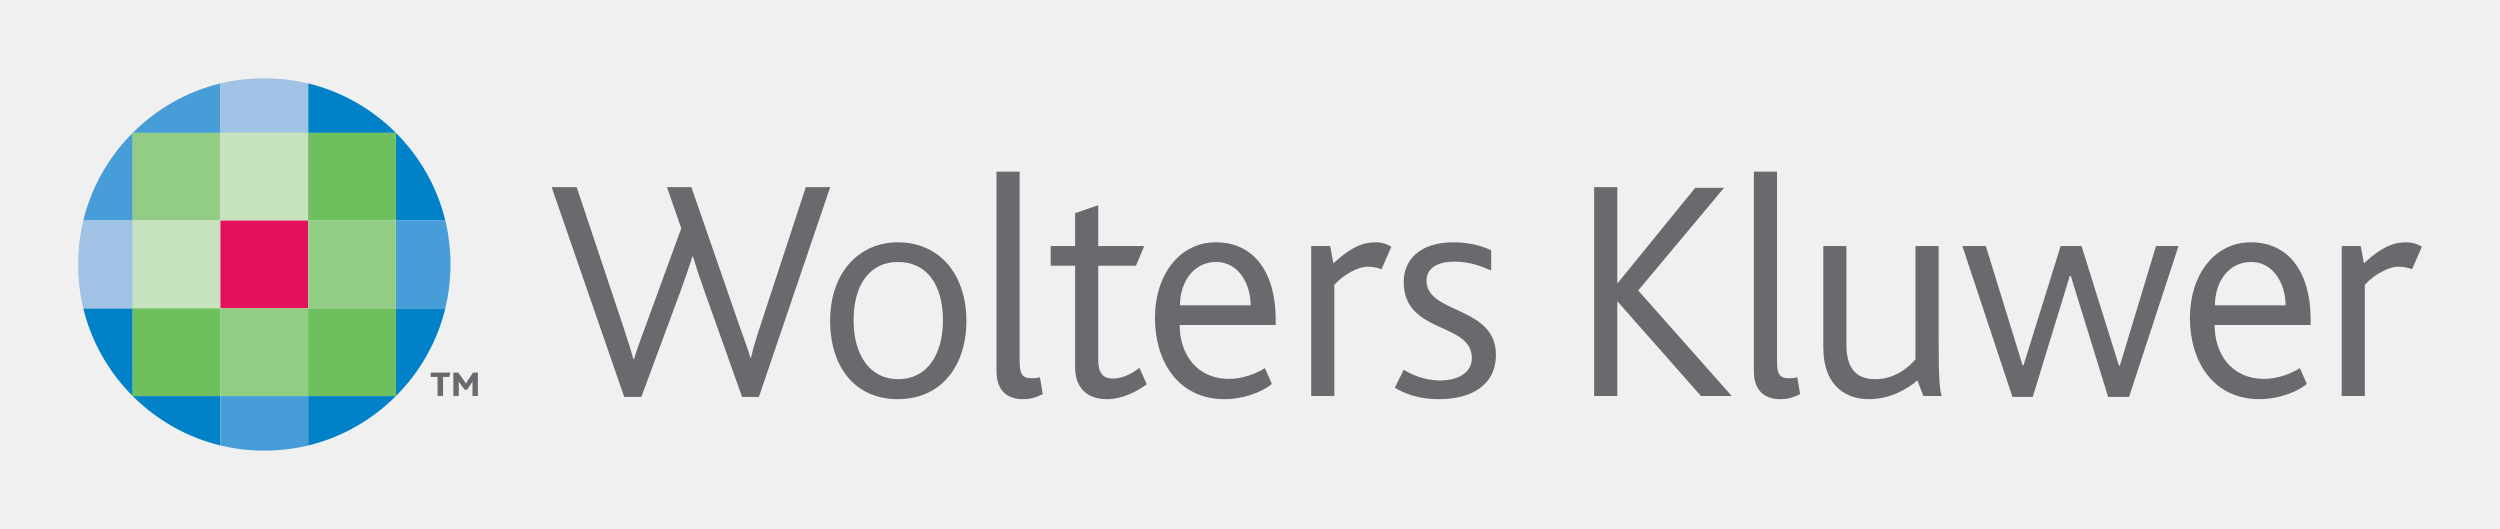
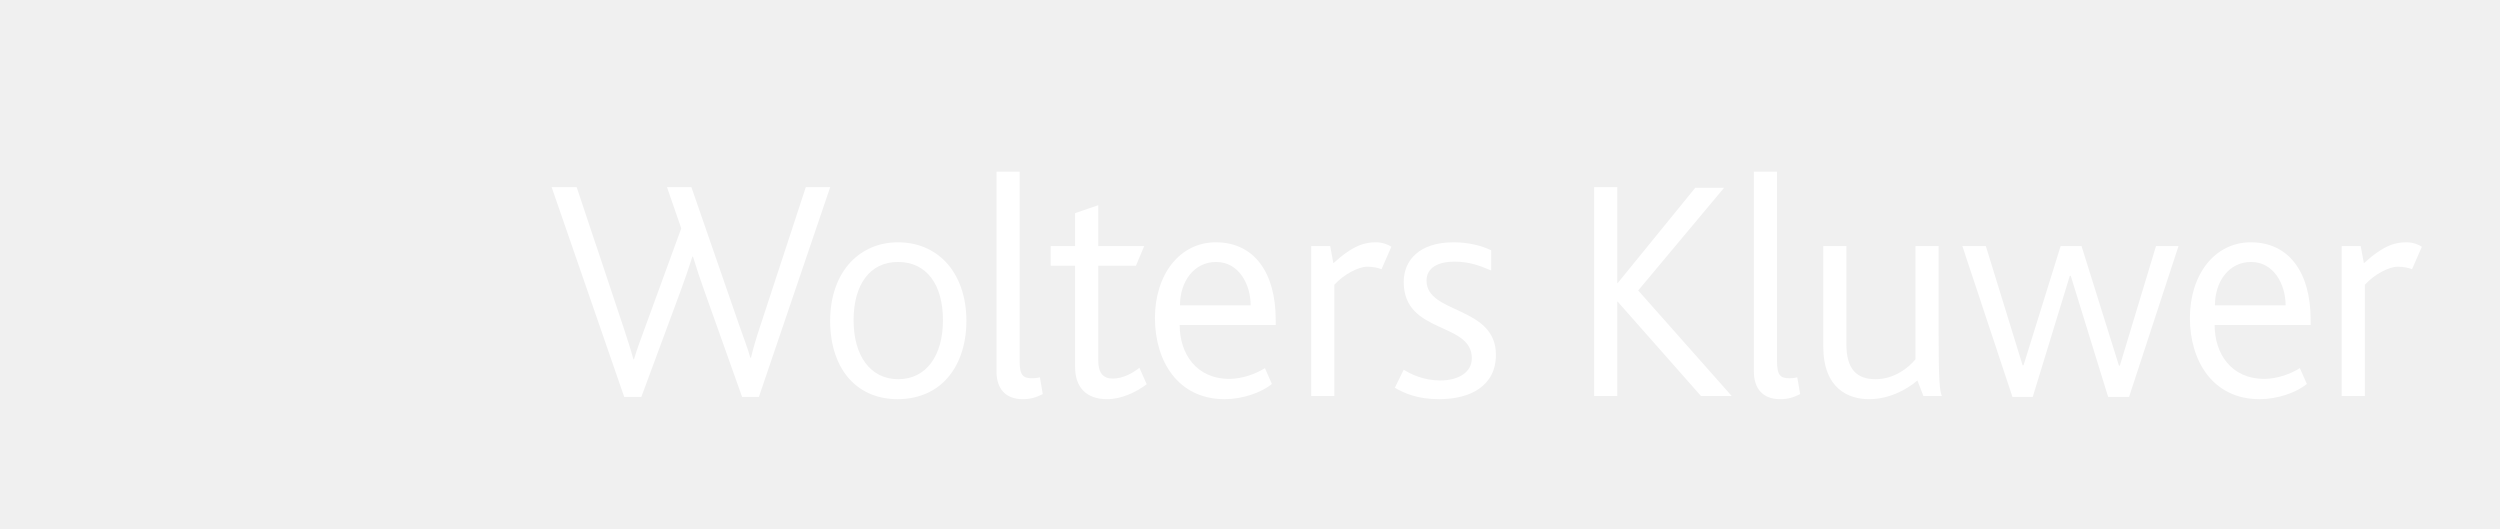
<svg xmlns="http://www.w3.org/2000/svg" version="1.0" width="1133.858" height="239.882" id="svg2">
-   <defs id="defs4">
-     <clipPath id="clipPath2510">
-       <path d="M 0,0 L 1776.189,0 L 1776.189,841.89 L 0,841.89 L 0,0 z" id="path2512" />
-     </clipPath>
-     <clipPath id="clipPath2502">
-       <path d="M 0,0 L 1776.189,0 L 1776.189,841.89 L 0,841.89 L 0,0 z" id="path2504" />
-     </clipPath>
-     <clipPath id="clipPath2494">
-       <path d="M 0,0 L 1776.189,0 L 1776.189,841.89 L 0,841.89 L 0,0 z" id="path2496" />
-     </clipPath>
-     <clipPath id="clipPath2486">
-       <path d="M 0,0 L 1776.189,0 L 1776.189,841.89 L 0,841.89 L 0,0 z" id="path2488" />
-     </clipPath>
-     <clipPath id="clipPath2466">
-       <path d="M 62.158,794.821 L 143.379,794.821 L 143.379,829.377 L 62.158,829.377 L 62.158,794.821 z" id="path2468" />
-     </clipPath>
-     <clipPath id="clipPath2442">
-       <path d="M 595.275,23.015 L 628.157,23.015 L 628.157,75.25 L 595.275,75.25 L 595.275,23.015 z" id="path2444" />
-     </clipPath>
-     <clipPath id="clipPath2836">
-       <path d="M 0.03,898.59 L 2409.45,898.59 L 2409.45,0.03 L 0.03,0.03 L 0.03,898.59 z" id="path2838" />
-     </clipPath>
-     <clipPath id="clipPath2828">
-       <path d="M 0,898 L 2409,898 L 2409,0 L 0,0 L 0,898 z" id="path2830" />
-     </clipPath>
-     <clipPath id="clipPath2820">
-       <path d="M 0.03,898.59 L 2409.45,898.59 L 2409.45,0.03 L 0.03,0.03 L 0.03,898.59 z" id="path2822" />
-     </clipPath>
-     <clipPath id="clipPath2812">
-       <path d="M 0,898 L 2409,898 L 2409,0 L 0,0 L 0,898 z" id="path2814" />
-     </clipPath>
-     <clipPath id="clipPath2678">
-       <path d="M 0.03,898.59 L 2409.45,898.59 L 2409.45,0.03 L 0.03,0.03 L 0.03,898.59 z" id="path2680" />
-     </clipPath>
-     <clipPath id="clipPath2670">
-       <path d="M 0,898 L 2409,898 L 2409,0 L 0,0 L 0,898 z" id="path2672" />
-     </clipPath>
-     <clipPath id="clipPath2656">
-       <path d="M 0.03,898.59 L 2409.45,898.59 L 2409.45,0.03 L 0.03,0.03 L 0.03,898.59 z" id="path2658" />
-     </clipPath>
-     <clipPath id="clipPath2648">
-       <path d="M 0,898 L 2409,898 L 2409,0 L 0,0 L 0,898 z" id="path2650" />
-     </clipPath>
-     <clipPath id="clipPath2640">
-       <path d="M 587.253,449 L 885.6,449 L 885.6,19.551 L 587.253,19.551 L 587.253,449 z" id="path2642" />
-     </clipPath>
-   </defs>
  <g transform="translate(-201.5589,-27.99158)" id="layer1">
    <g transform="translate(35.43307,35.49835)" id="g3214">
-       <path d="M 266.097,52.742 L 266.097,30.324 C 250.782,34.032 237.098,41.96 226.309,52.742 L 266.097,52.742" id="path2684" style="fill:#469dd7;fill-opacity:1;fill-rule:nonzero;stroke:none" />
-       <path d="M 305.892,52.742 L 305.892,30.324 C 321.214,34.032 334.905,41.96 345.687,52.742 L 305.892,52.742" id="path2688" style="fill:#0081c8;fill-opacity:1;fill-rule:nonzero;stroke:none" />
-       <path d="M 286.071,27.992 C 279.219,27.992 272.484,28.79 266.097,30.324 L 266.097,52.742 L 305.892,52.742 L 305.892,30.345 C 299.512,28.811 292.909,27.992 286.071,27.992" id="path2692" style="fill:#a0c2e4;fill-opacity:1;fill-rule:nonzero;stroke:none" />
-       <path d="M 305.892,172.126 L 305.892,194.537 C 321.214,190.83 334.905,182.901 345.687,172.126 L 305.892,172.126" id="path2696" style="fill:#0081c8;fill-opacity:1;fill-rule:nonzero;stroke:none" />
-       <path d="M 266.097,172.126 L 266.097,194.537 C 250.782,190.83 237.098,182.901 226.309,172.126 L 266.097,172.126" id="path2700" style="fill:#0081c8;fill-opacity:1;fill-rule:nonzero;stroke:none" />
-       <path d="M 285.925,196.877 C 292.784,196.877 299.512,196.078 305.892,194.537 L 305.892,172.126 L 266.097,172.126 L 266.097,194.516 C 272.484,196.058 279.073,196.877 285.925,196.877" id="path2704" style="fill:#469dd7;fill-opacity:1;fill-rule:nonzero;stroke:none" />
-       <path d="M 345.687,92.53 L 368.104,92.53 C 364.397,77.221 356.476,63.531 345.687,52.742 L 345.687,92.53" id="path2708" style="fill:#0081c8;fill-opacity:1;fill-rule:nonzero;stroke:none" />
-       <path d="M 345.687,132.332 L 368.104,132.332 C 364.397,147.647 356.476,161.338 345.687,172.126 L 345.687,132.332" id="path2712" style="fill:#0081c8;fill-opacity:1;fill-rule:nonzero;stroke:none" />
-       <path d="M 370.444,112.504 C 370.444,105.651 369.646,98.91 368.104,92.53 L 345.687,92.53 L 345.687,132.332 L 368.077,132.332 C 369.625,125.951 370.444,119.349 370.444,112.504" id="path2716" style="fill:#469dd7;fill-opacity:1;fill-rule:nonzero;stroke:none" />
-       <path d="M 226.309,132.332 L 203.899,132.332 C 207.592,147.647 215.527,161.338 226.309,172.126 L 226.309,132.332" id="path2720" style="fill:#0081c8;fill-opacity:1;fill-rule:nonzero;stroke:none" />
-       <path d="M 226.309,92.53 L 203.899,92.53 C 207.592,77.221 215.527,63.531 226.309,52.742 L 226.309,92.53" id="path2724" style="fill:#469dd7;fill-opacity:1;fill-rule:nonzero;stroke:none" />
-       <path d="M 201.559,112.358 C 201.559,119.217 202.357,125.951 203.899,132.332 L 226.309,132.332 L 226.309,92.53 L 203.919,92.53 C 202.371,98.91 201.559,105.519 201.559,112.358" id="path2728" style="fill:#a0c2e4;fill-opacity:1;fill-rule:nonzero;stroke:none" />
-       <path d="M 226.309,92.53 L 266.097,92.53 L 266.097,52.735 L 226.309,52.735 L 226.309,92.53 z" id="path2730" style="fill:#93cc84;fill-opacity:1;fill-rule:nonzero;stroke:none" />
-       <path d="M 226.309,132.332 L 266.097,132.332 L 266.097,92.53 L 226.309,92.53 L 226.309,132.332 z" id="path2732" style="fill:#c6e3bd;fill-opacity:1;fill-rule:nonzero;stroke:none" />
-       <path d="M 226.309,172.126 L 266.097,172.126 L 266.097,132.332 L 226.309,132.332 L 226.309,172.126 z" id="path2734" style="fill:#6ebf5d;fill-opacity:1;fill-rule:nonzero;stroke:none" />
-       <path d="M 266.097,92.53 L 305.892,92.53 L 305.892,52.735 L 266.097,52.735 L 266.097,92.53 z" id="path2736" style="fill:#c6e3bd;fill-opacity:1;fill-rule:nonzero;stroke:none" />
-       <path d="M 266.097,132.332 L 305.892,132.332 L 305.892,92.53 L 266.097,92.53 L 266.097,132.332 z" id="path2738" style="fill:#e4105b;fill-opacity:1;fill-rule:nonzero;stroke:none" />
-       <path d="M 266.097,172.126 L 305.892,172.126 L 305.892,132.332 L 266.097,132.332 L 266.097,172.126 z" id="path2740" style="fill:#93cc84;fill-opacity:1;fill-rule:nonzero;stroke:none" />
-       <path d="M 305.892,92.53 L 345.687,92.53 L 345.687,52.735 L 305.892,52.735 L 305.892,92.53 z" id="path2742" style="fill:#6ebf5d;fill-opacity:1;fill-rule:nonzero;stroke:none" />
-       <path d="M 305.892,132.332 L 345.687,132.332 L 345.687,92.53 L 305.892,92.53 L 305.892,132.332 z" id="path2744" style="fill:#93cc84;fill-opacity:1;fill-rule:nonzero;stroke:none" />
-       <path d="M 305.892,172.126 L 345.687,172.126 L 345.687,132.332 L 305.892,132.332 L 305.892,172.126 z" id="path2746" style="fill:#6ebf5d;fill-opacity:1;fill-rule:nonzero;stroke:none" />
-       <path d="M 510.316,172.522 L 502.7,172.522 L 485.309,123.653 C 483.872,119.634 482.15,114.6 480.421,108.859 L 480.137,108.859 C 478.408,114.455 476.686,119.203 475.103,123.653 L 456.997,172.522 L 449.235,172.522 L 416.321,77.381 L 427.672,77.381 L 448.805,140.621 C 450.527,145.939 452.11,150.681 453.401,155.423 L 453.685,155.423 C 454.984,150.827 456.851,146.085 458.719,140.906 L 475.103,96.064 L 468.633,77.381 L 479.706,77.381 L 501.409,140.045 C 503.276,145.509 505.144,150.105 506.435,154.708 L 506.727,154.708 C 507.872,149.959 509.164,145.648 510.892,140.475 L 531.588,77.381 L 542.655,77.381 L 510.316,172.522" id="path2750" style="fill:#696a6d;fill-opacity:1;fill-rule:nonzero;stroke:none" />
-       <path d="M 573.389,111.303 C 560.594,111.303 553.263,121.647 553.263,137.74 C 553.263,153.84 560.879,164.476 573.528,164.476 C 586.178,164.476 593.794,153.84 593.794,137.74 C 593.794,121.647 586.469,111.303 573.389,111.303 z M 594.8,165.052 C 589.482,170.516 582.005,173.536 573.244,173.536 C 564.76,173.536 557.435,170.655 552.117,165.191 C 545.932,158.873 542.627,149.244 542.627,138.031 C 542.627,126.819 546.077,117.481 552.117,111.157 C 557.574,105.547 564.906,102.388 573.389,102.388 C 582.151,102.388 589.482,105.547 594.946,111.157 C 600.979,117.481 604.43,126.819 604.43,138.031 C 604.43,149.244 600.979,158.727 594.8,165.052" id="path2754" style="fill:#696a6d;fill-opacity:1;fill-rule:nonzero;stroke:none" />
-       <path d="M 630.02,173.536 C 621.675,173.536 618.086,168.211 618.086,161.025 L 618.086,70.341 L 628.576,70.341 L 628.576,156.283 C 628.576,162.747 630.159,164.045 634.186,164.045 C 634.901,164.045 636.053,164.045 637.775,163.615 L 639.066,171.238 C 635.907,172.814 633.464,173.536 630.02,173.536" id="path2758" style="fill:#696a6d;fill-opacity:1;fill-rule:nonzero;stroke:none" />
-       <path d="M 668.246,173.536 C 658.471,173.536 653.729,167.78 653.729,159.019 L 653.729,113.024 L 642.662,113.024 L 642.662,104.11 L 653.729,104.11 L 653.729,89.163 L 664.226,85.573 L 664.226,104.11 L 685.061,104.11 L 681.326,113.024 L 664.226,113.024 L 664.226,155.853 C 664.226,161.602 666.378,164.191 670.835,164.191 C 675.716,164.191 680.173,161.463 682.902,159.304 L 686.213,166.774 C 681.18,170.516 674.571,173.536 668.246,173.536" id="path2762" style="fill:#696a6d;fill-opacity:1;fill-rule:nonzero;stroke:none" />
-       <path d="M 717.684,111.303 C 707.631,111.303 701.3,120.21 701.3,130.985 L 733.353,130.985 C 733.353,121.501 728.035,111.303 717.684,111.303 z M 701.161,139.899 C 701.161,152.84 708.631,164.337 723.724,164.337 C 729.473,164.337 735.79,162.039 739.824,159.449 L 742.983,166.635 C 738.102,170.655 729.473,173.536 721.572,173.536 C 700.293,173.536 689.942,156.138 689.942,136.74 C 689.942,117.044 701.161,102.388 717.545,102.388 C 735.082,102.388 744.712,116.329 744.712,137.455 C 744.712,138.177 744.712,139.038 744.712,139.899 L 701.161,139.899" id="path2766" style="fill:#696a6d;fill-opacity:1;fill-rule:nonzero;stroke:none" />
-       <path d="M 792.706,114.6 C 791.275,114.031 789.116,113.455 786.242,113.455 C 782.222,113.455 775.606,116.898 771.295,121.647 L 771.295,172.092 L 760.811,172.092 L 760.811,104.11 L 769.427,104.11 L 770.864,111.872 C 780.209,103.395 785.374,102.388 790.262,102.388 C 793.282,102.388 795.871,103.534 797.163,104.402 L 792.706,114.6" id="path2770" style="fill:#696a6d;fill-opacity:1;fill-rule:nonzero;stroke:none" />
-       <path d="M 818.865,173.536 C 809.09,173.536 803.203,170.946 798.739,168.357 L 802.772,160.164 C 805.924,162.178 811.825,165.052 819.303,165.052 C 827.634,165.052 833.667,161.317 833.667,154.992 C 833.667,138.316 802.772,144.21 802.772,120.356 C 802.772,110.581 809.812,102.388 825.336,102.388 C 832.521,102.388 837.978,103.971 842.435,105.978 L 842.435,115.176 C 837.694,113.17 832.806,111.157 825.766,111.157 C 818.865,111.157 813.117,113.601 813.117,119.779 C 813.117,135.011 844.587,131.131 844.587,153.409 C 844.587,167.635 832.806,173.536 818.865,173.536" id="path2774" style="fill:#696a6d;fill-opacity:1;fill-rule:nonzero;stroke:none" />
-       <path d="M 937.583,172.092 L 899.774,129.263 L 899.635,129.263 L 899.635,172.092 L 889.145,172.092 L 889.145,77.381 L 899.635,77.381 L 899.635,120.932 L 899.774,120.932 L 934.994,77.666 L 948.067,77.666 L 909.119,124.23 L 951.524,172.092 L 937.583,172.092" id="path2778" style="fill:#696a6d;fill-opacity:1;fill-rule:nonzero;stroke:none" />
-       <path d="M 973.511,173.536 C 965.173,173.536 961.584,168.211 961.584,161.025 L 961.584,70.341 L 972.074,70.341 L 972.074,156.283 C 972.074,162.747 973.65,164.045 977.677,164.045 C 978.399,164.045 979.551,164.045 981.273,163.615 L 982.571,171.238 C 979.405,172.814 976.962,173.536 973.511,173.536" id="path2782" style="fill:#696a6d;fill-opacity:1;fill-rule:nonzero;stroke:none" />
-       <path d="M 1038.473,172.092 L 1035.745,165.052 C 1030.711,169.363 1022.81,173.536 1013.757,173.536 C 1004.558,173.536 993.062,168.794 993.062,149.674 L 993.062,104.11 L 1003.545,104.11 L 1003.545,148.66 C 1003.545,160.019 1008.293,164.476 1016.777,164.476 C 1025.4,164.476 1032.009,159.019 1034.877,155.423 L 1034.877,104.11 L 1045.374,104.11 L 1045.374,143.641 C 1045.374,165.052 1045.804,169.217 1046.811,172.092 L 1038.473,172.092" id="path2786" style="fill:#696a6d;fill-opacity:1;fill-rule:nonzero;stroke:none" />
-       <path d="M 1131.746,172.522 L 1122.263,172.522 L 1105.309,117.62 L 1104.872,117.62 L 1088.057,172.522 L 1078.858,172.522 L 1056.149,104.11 L 1066.792,104.11 L 1083.461,158.151 L 1083.891,158.151 L 1100.706,104.11 L 1110.197,104.11 L 1127.15,158.297 L 1127.581,158.297 L 1143.965,104.11 L 1154.171,104.11 L 1131.746,172.522" id="path2790" style="fill:#696a6d;fill-opacity:1;fill-rule:nonzero;stroke:none" />
-       <path d="M 1187.086,111.303 C 1177.019,111.303 1170.694,120.21 1170.694,130.985 L 1202.748,130.985 C 1202.748,121.501 1197.43,111.303 1187.086,111.303 z M 1170.555,139.899 C 1170.555,152.84 1178.026,164.337 1193.119,164.337 C 1198.867,164.337 1205.192,162.039 1209.219,159.449 L 1212.378,166.635 C 1207.49,170.655 1198.867,173.536 1190.96,173.536 C 1169.695,173.536 1159.343,156.138 1159.343,136.74 C 1159.343,117.044 1170.555,102.388 1186.94,102.388 C 1204.47,102.388 1214.099,116.329 1214.099,137.455 C 1214.099,138.177 1214.099,139.038 1214.099,139.899 L 1170.555,139.899" id="path2794" style="fill:#696a6d;fill-opacity:1;fill-rule:nonzero;stroke:none" />
-       <path d="M 1260.094,114.6 C 1258.657,114.031 1256.505,113.455 1253.63,113.455 C 1249.604,113.455 1242.994,116.898 1238.683,121.647 L 1238.683,172.092 L 1228.186,172.092 L 1228.186,104.11 L 1236.808,104.11 L 1238.253,111.872 C 1247.59,103.395 1252.769,102.388 1257.65,102.388 C 1260.67,102.388 1263.26,103.534 1264.551,104.402 L 1260.094,114.6" id="path2798" style="fill:#696a6d;fill-opacity:1;fill-rule:nonzero;stroke:none" />
-       <path d="M 369.868,163.462 L 367.07,163.462 L 367.07,172.078 L 364.578,172.078 L 364.578,163.462 L 361.474,163.462 L 361.474,161.483 L 370.382,161.483 L 369.868,163.462" id="path2802" style="fill:#696a6d;fill-opacity:1;fill-rule:nonzero;stroke:none" />
-       <path d="M 380.414,172.078 L 380.414,166.676 C 380.414,166.295 380.414,165.857 380.434,165.538 L 380.414,165.538 C 380.323,165.76 379.886,166.385 379.712,166.663 L 377.97,169.266 L 376.894,169.266 L 374.915,166.565 C 374.693,166.26 374.436,165.941 374.207,165.538 L 374.179,165.538 C 374.193,165.892 374.193,166.309 374.193,166.6 L 374.193,172.078 L 371.749,172.078 L 371.749,161.483 L 373.971,161.483 L 376.623,165.184 C 376.942,165.635 377.199,166.017 377.442,166.44 L 377.477,166.44 C 377.671,166.052 377.921,165.6 378.247,165.101 L 380.629,161.483 L 382.864,161.483 L 382.864,172.078 L 380.414,172.078" id="path2806" style="fill:#696a6d;fill-opacity:1;fill-rule:nonzero;stroke:none" />
+       <path d="M 510.316,172.522 L 502.7,172.522 L 485.309,123.653 C 483.872,119.634 482.15,114.6 480.421,108.859 L 480.137,108.859 C 478.408,114.455 476.686,119.203 475.103,123.653 L 456.997,172.522 L 449.235,172.522 L 416.321,77.381 L 427.672,77.381 L 448.805,140.621 C 450.527,145.939 452.11,150.681 453.401,155.423 L 453.685,155.423 C 454.984,150.827 456.851,146.085 458.719,140.906 L 475.103,96.064 L 468.633,77.381 L 479.706,77.381 L 501.409,140.045 C 503.276,145.509 505.144,150.105 506.435,154.708 L 506.727,154.708 C 507.872,149.959 509.164,145.648 510.892,140.475 L 531.588,77.381 L 542.655,77.381 L 510.316,172.522" id="path2750" style="fill:#ffffff;fill-opacity:1;fill-rule:nonzero;stroke:none" />
+       <path d="M 573.389,111.303 C 560.594,111.303 553.263,121.647 553.263,137.74 C 553.263,153.84 560.879,164.476 573.528,164.476 C 586.178,164.476 593.794,153.84 593.794,137.74 C 593.794,121.647 586.469,111.303 573.389,111.303 z M 594.8,165.052 C 589.482,170.516 582.005,173.536 573.244,173.536 C 564.76,173.536 557.435,170.655 552.117,165.191 C 545.932,158.873 542.627,149.244 542.627,138.031 C 542.627,126.819 546.077,117.481 552.117,111.157 C 557.574,105.547 564.906,102.388 573.389,102.388 C 582.151,102.388 589.482,105.547 594.946,111.157 C 600.979,117.481 604.43,126.819 604.43,138.031 C 604.43,149.244 600.979,158.727 594.8,165.052" id="path2754" style="fill:#ffffff;fill-opacity:1;fill-rule:nonzero;stroke:none" />
+       <path d="M 630.02,173.536 C 621.675,173.536 618.086,168.211 618.086,161.025 L 618.086,70.341 L 628.576,70.341 L 628.576,156.283 C 628.576,162.747 630.159,164.045 634.186,164.045 C 634.901,164.045 636.053,164.045 637.775,163.615 L 639.066,171.238 C 635.907,172.814 633.464,173.536 630.02,173.536" id="path2758" style="fill:#ffffff;fill-opacity:1;fill-rule:nonzero;stroke:none" />
+       <path d="M 668.246,173.536 C 658.471,173.536 653.729,167.78 653.729,159.019 L 653.729,113.024 L 642.662,113.024 L 642.662,104.11 L 653.729,104.11 L 653.729,89.163 L 664.226,85.573 L 664.226,104.11 L 685.061,104.11 L 681.326,113.024 L 664.226,113.024 L 664.226,155.853 C 664.226,161.602 666.378,164.191 670.835,164.191 C 675.716,164.191 680.173,161.463 682.902,159.304 L 686.213,166.774 C 681.18,170.516 674.571,173.536 668.246,173.536" id="path2762" style="fill:#ffffff;fill-opacity:1;fill-rule:nonzero;stroke:none" />
+       <path d="M 717.684,111.303 C 707.631,111.303 701.3,120.21 701.3,130.985 L 733.353,130.985 C 733.353,121.501 728.035,111.303 717.684,111.303 z M 701.161,139.899 C 701.161,152.84 708.631,164.337 723.724,164.337 C 729.473,164.337 735.79,162.039 739.824,159.449 L 742.983,166.635 C 738.102,170.655 729.473,173.536 721.572,173.536 C 700.293,173.536 689.942,156.138 689.942,136.74 C 689.942,117.044 701.161,102.388 717.545,102.388 C 735.082,102.388 744.712,116.329 744.712,137.455 C 744.712,138.177 744.712,139.038 744.712,139.899 L 701.161,139.899" id="path2766" style="fill:#ffffff;fill-opacity:1;fill-rule:nonzero;stroke:none" />
+       <path d="M 792.706,114.6 C 791.275,114.031 789.116,113.455 786.242,113.455 C 782.222,113.455 775.606,116.898 771.295,121.647 L 771.295,172.092 L 760.811,172.092 L 760.811,104.11 L 769.427,104.11 L 770.864,111.872 C 780.209,103.395 785.374,102.388 790.262,102.388 C 793.282,102.388 795.871,103.534 797.163,104.402 L 792.706,114.6" id="path2770" style="fill:#ffffff;fill-opacity:1;fill-rule:nonzero;stroke:none" />
+       <path d="M 818.865,173.536 C 809.09,173.536 803.203,170.946 798.739,168.357 L 802.772,160.164 C 805.924,162.178 811.825,165.052 819.303,165.052 C 827.634,165.052 833.667,161.317 833.667,154.992 C 833.667,138.316 802.772,144.21 802.772,120.356 C 802.772,110.581 809.812,102.388 825.336,102.388 C 832.521,102.388 837.978,103.971 842.435,105.978 L 842.435,115.176 C 837.694,113.17 832.806,111.157 825.766,111.157 C 818.865,111.157 813.117,113.601 813.117,119.779 C 813.117,135.011 844.587,131.131 844.587,153.409 C 844.587,167.635 832.806,173.536 818.865,173.536" id="path2774" style="fill:#ffffff;fill-opacity:1;fill-rule:nonzero;stroke:none" />
+       <path d="M 937.583,172.092 L 899.774,129.263 L 899.635,129.263 L 899.635,172.092 L 889.145,172.092 L 889.145,77.381 L 899.635,77.381 L 899.635,120.932 L 899.774,120.932 L 934.994,77.666 L 948.067,77.666 L 909.119,124.23 L 951.524,172.092 L 937.583,172.092" id="path2778" style="fill:#ffffff;fill-opacity:1;fill-rule:nonzero;stroke:none" />
+       <path d="M 973.511,173.536 C 965.173,173.536 961.584,168.211 961.584,161.025 L 961.584,70.341 L 972.074,70.341 L 972.074,156.283 C 972.074,162.747 973.65,164.045 977.677,164.045 C 978.399,164.045 979.551,164.045 981.273,163.615 L 982.571,171.238 C 979.405,172.814 976.962,173.536 973.511,173.536" id="path2782" style="fill:#ffffff;fill-opacity:1;fill-rule:nonzero;stroke:none" />
+       <path d="M 1038.473,172.092 L 1035.745,165.052 C 1030.711,169.363 1022.81,173.536 1013.757,173.536 C 1004.558,173.536 993.062,168.794 993.062,149.674 L 993.062,104.11 L 1003.545,104.11 L 1003.545,148.66 C 1003.545,160.019 1008.293,164.476 1016.777,164.476 C 1025.4,164.476 1032.009,159.019 1034.877,155.423 L 1034.877,104.11 L 1045.374,104.11 L 1045.374,143.641 C 1045.374,165.052 1045.804,169.217 1046.811,172.092 L 1038.473,172.092" id="path2786" style="fill:#ffffff;fill-opacity:1;fill-rule:nonzero;stroke:none" />
+       <path d="M 1131.746,172.522 L 1122.263,172.522 L 1105.309,117.62 L 1104.872,117.62 L 1088.057,172.522 L 1078.858,172.522 L 1056.149,104.11 L 1066.792,104.11 L 1083.461,158.151 L 1083.891,158.151 L 1100.706,104.11 L 1110.197,104.11 L 1127.15,158.297 L 1127.581,158.297 L 1143.965,104.11 L 1154.171,104.11 L 1131.746,172.522" id="path2790" style="fill:#ffffff;fill-opacity:1;fill-rule:nonzero;stroke:none" />
+       <path d="M 1187.086,111.303 C 1177.019,111.303 1170.694,120.21 1170.694,130.985 L 1202.748,130.985 C 1202.748,121.501 1197.43,111.303 1187.086,111.303 z M 1170.555,139.899 C 1170.555,152.84 1178.026,164.337 1193.119,164.337 C 1198.867,164.337 1205.192,162.039 1209.219,159.449 L 1212.378,166.635 C 1207.49,170.655 1198.867,173.536 1190.96,173.536 C 1169.695,173.536 1159.343,156.138 1159.343,136.74 C 1159.343,117.044 1170.555,102.388 1186.94,102.388 C 1204.47,102.388 1214.099,116.329 1214.099,137.455 C 1214.099,138.177 1214.099,139.038 1214.099,139.899 L 1170.555,139.899" id="path2794" style="fill:#ffffff;fill-opacity:1;fill-rule:nonzero;stroke:none" />
+       <path d="M 1260.094,114.6 C 1258.657,114.031 1256.505,113.455 1253.63,113.455 C 1249.604,113.455 1242.994,116.898 1238.683,121.647 L 1238.683,172.092 L 1228.186,172.092 L 1228.186,104.11 L 1236.808,104.11 L 1238.253,111.872 C 1247.59,103.395 1252.769,102.388 1257.65,102.388 C 1260.67,102.388 1263.26,103.534 1264.551,104.402 L 1260.094,114.6" id="path2798" style="fill:#ffffff;fill-opacity:1;fill-rule:nonzero;stroke:none" />
    </g>
  </g>
</svg>
